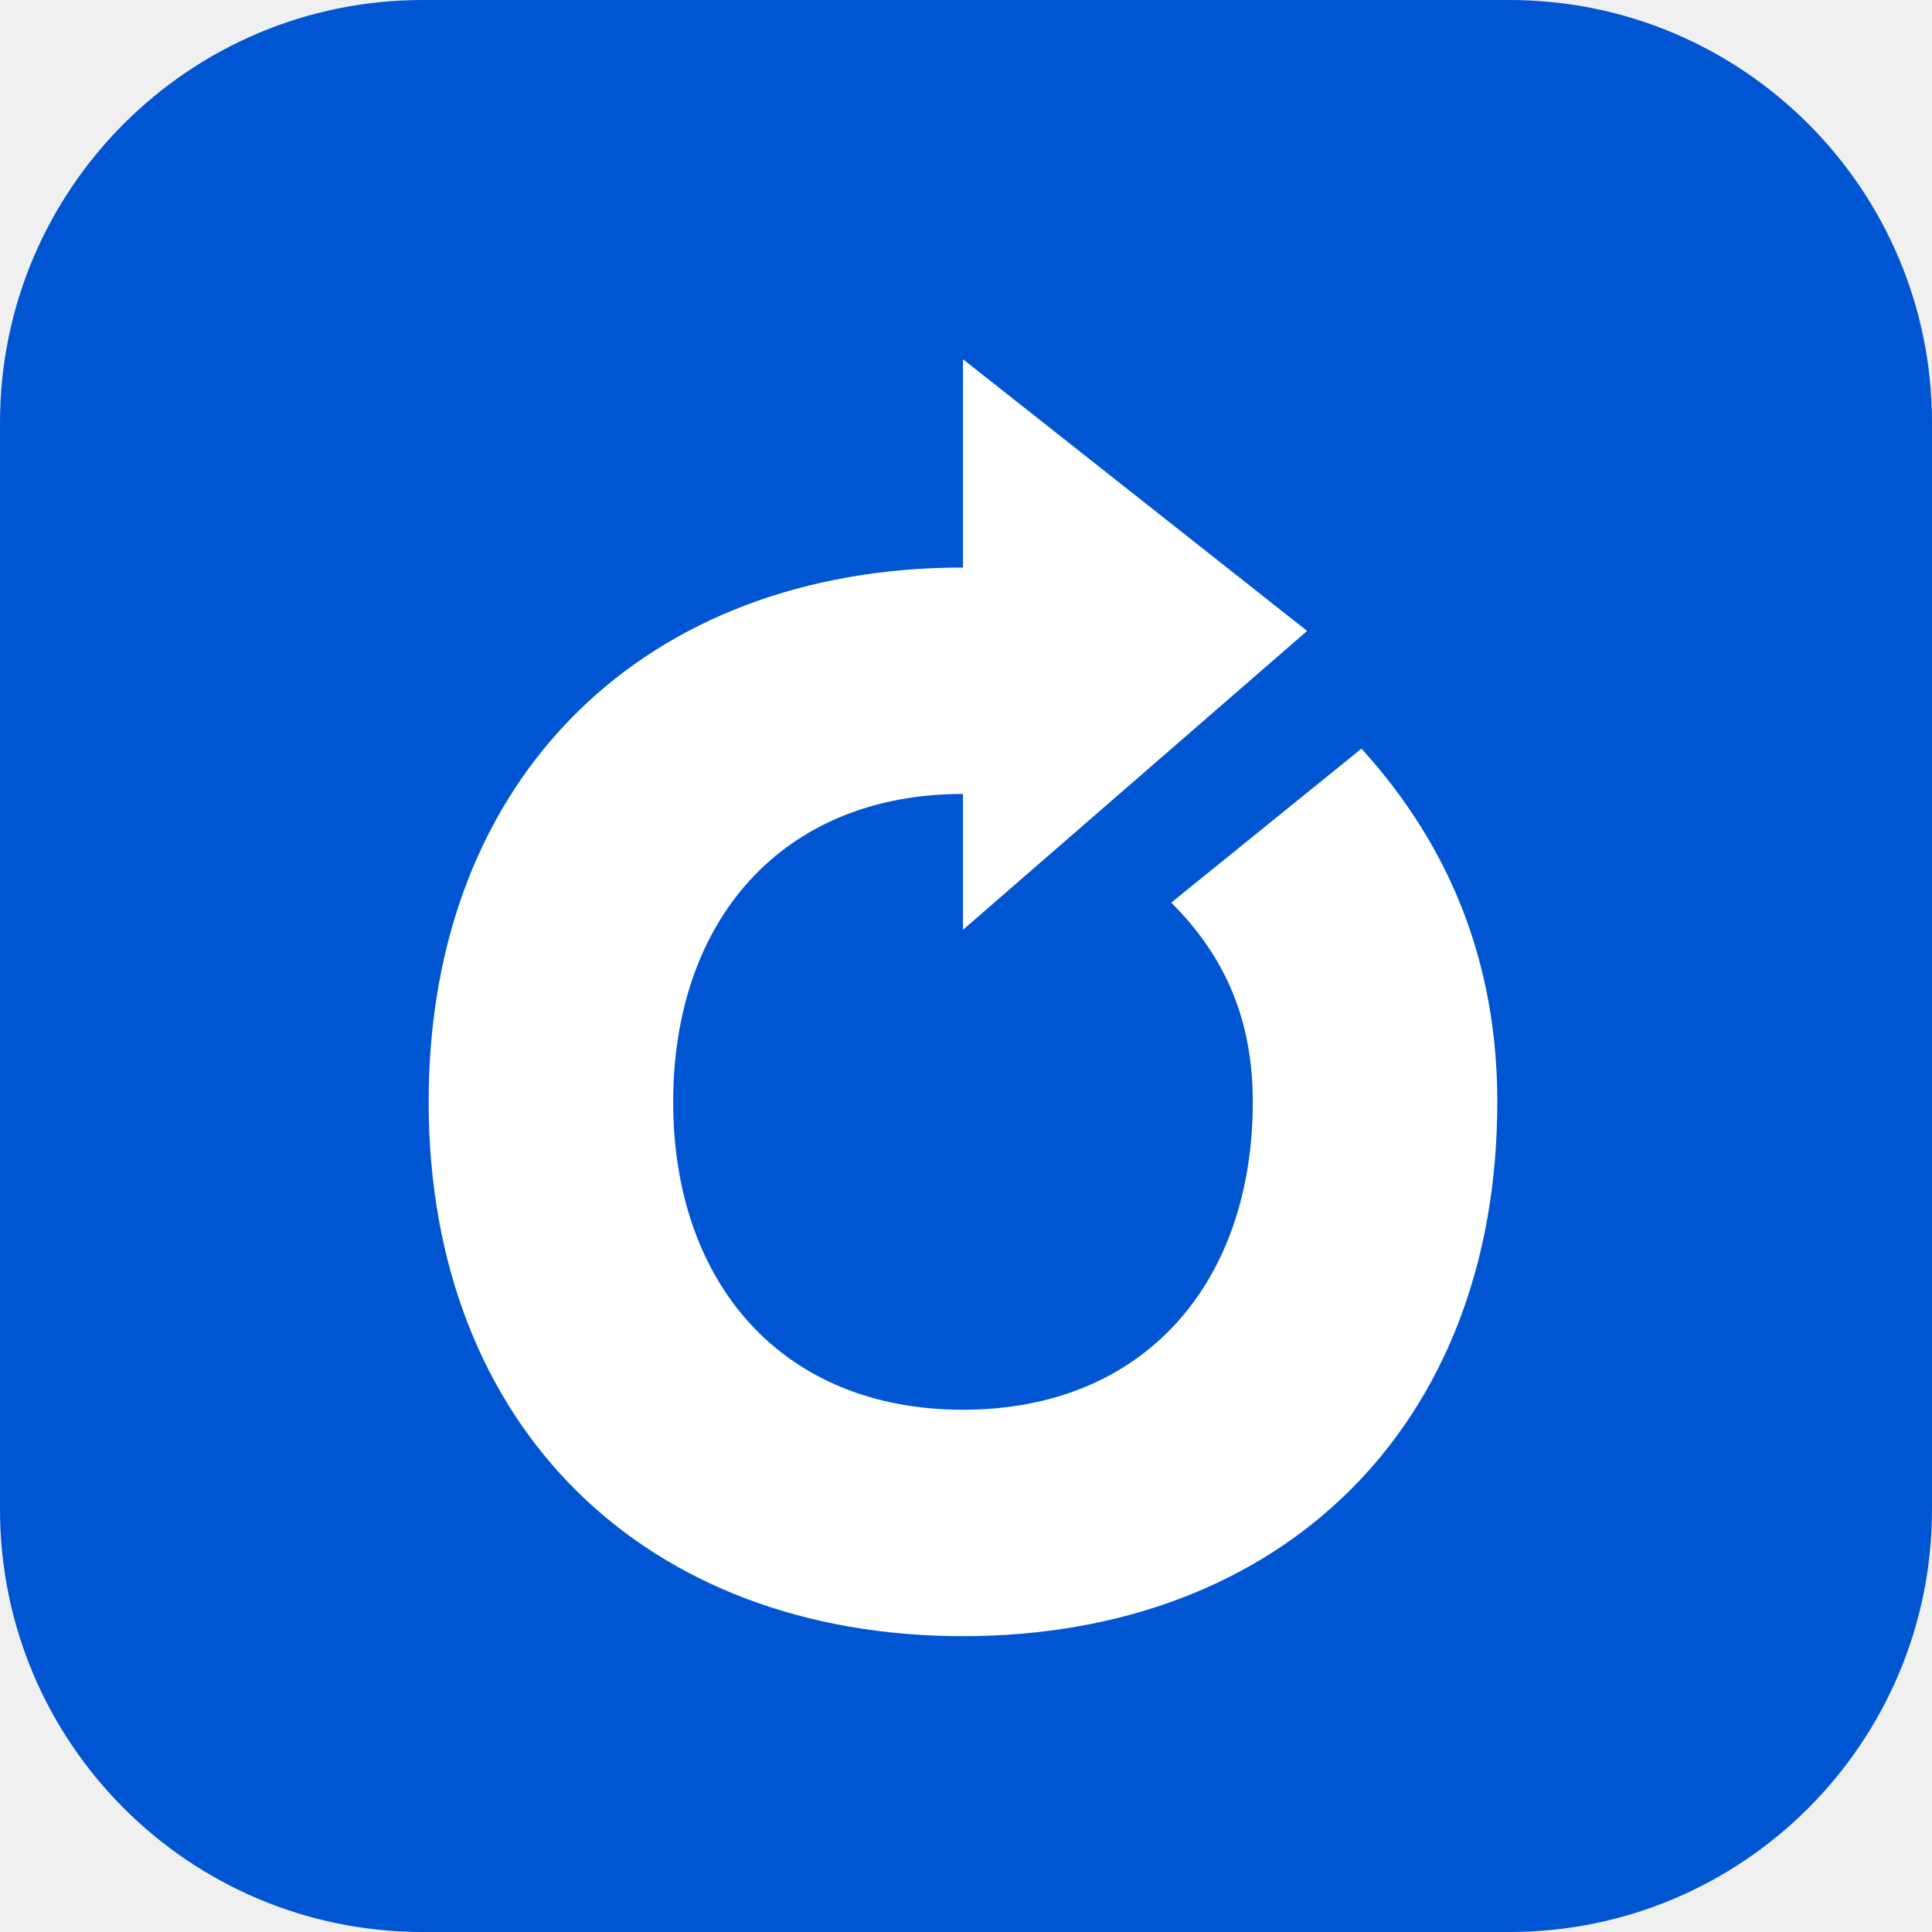
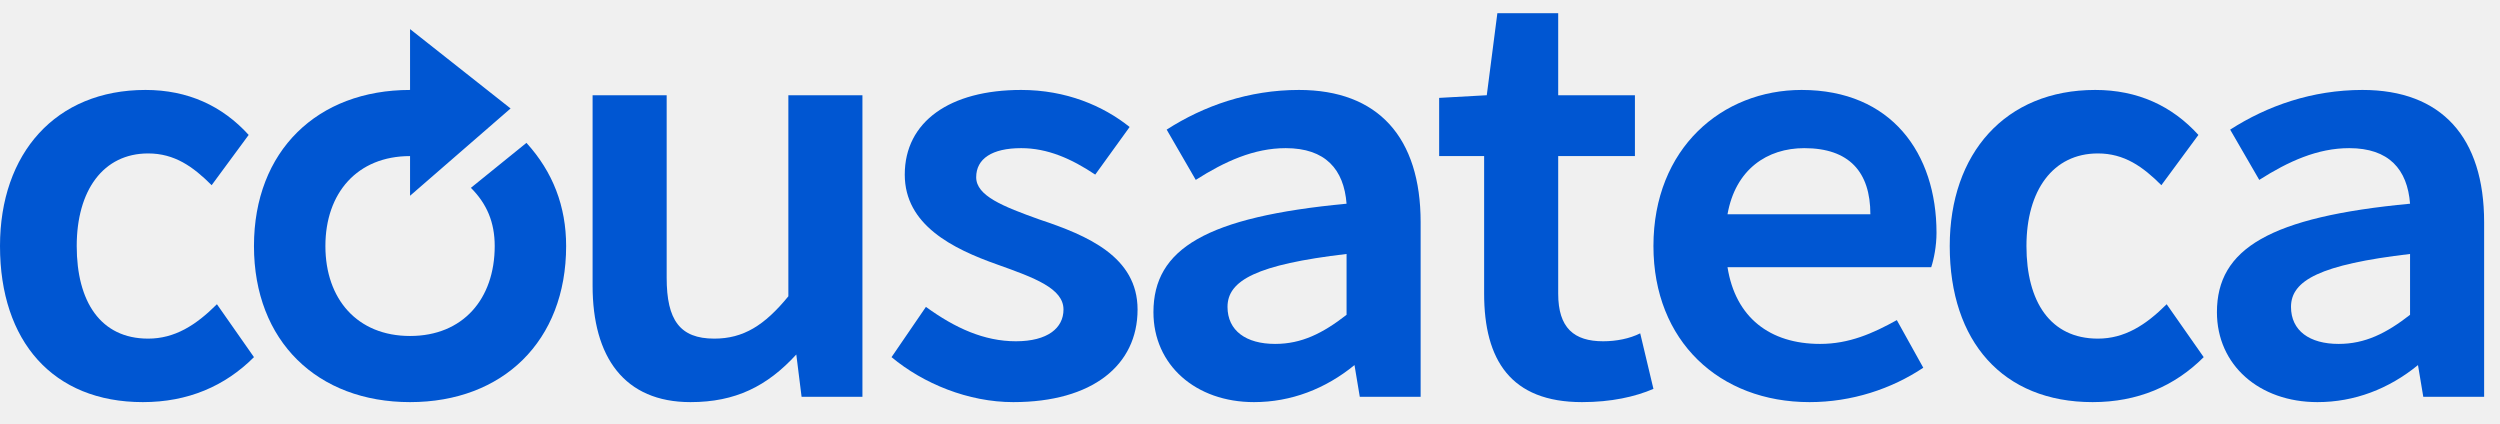
- <svg xmlns="http://www.w3.org/2000/svg" viewBox="0 0 64 64">
-   <rect width="64" height="64" rx="14" fill="#0056D2" />
-   <path transform="translate(-26.6 -3.4) scale(0.3)" fill="#ffffff" fill-rule="evenodd" d="M 239 94 C 249 105, 254 118, 254 133 C 254 169, 230 192, 195 192 C 160 192, 136 169, 136 133 C 136 97, 160 74, 195 74 L 195 51 L 233 81 L 195 114 L 195 99 C 175 99, 163 113, 163 133 C 163 153, 175 167, 195 167 C 215 167, 227 153, 227 133 C 227 124, 224 117, 218 111 Z" />
+ <svg xmlns="http://www.w3.org/2000/svg" viewBox="40 40 945 160" role="img" aria-label="Cousateca">
+   <g fill="#0056D2" fill-rule="evenodd">
+     <path d="M 134 91 C 124 80, 111 74, 95 74 C 61 74, 40 98, 40 133 C 40 169, 60 192, 94 192 C 111 192, 125 186, 136 175 L 122 155 C 114 163, 106 168, 96 168 C 78 168, 69 154, 69 133 C 69 112, 79 98, 96 98 C 106 98, 113 103, 120 110 Z" />
+     <path d="M 239 94 C 249 105, 254 118, 254 133 C 254 169, 230 192, 195 192 C 160 192, 136 169, 136 133 C 136 97, 160 74, 195 74 L 195 51 L 233 81 L 195 114 L 195 99 C 175 99, 163 113, 163 133 C 163 153, 175 167, 195 167 C 215 167, 227 153, 227 133 C 227 124, 224 117, 218 111 Z" />
+     <path d="M 264 76 L 292 76 L 292 145 C 292 161, 297 168, 310 168 C 321 168, 329 163, 338 152 L 338 76 L 366 76 L 366 190 L 343 190 L 341 174 C 330 186, 318 192, 301 192 C 276 192, 264 175, 264 148 Z" />
+     <path d="M 377 175 L 390 156 C 401 164, 412 169, 424 169 C 436 169, 442 164, 442 157 C 442 149, 431 145, 417 140 C 400 134, 382 125, 382 106 C 382 86, 399 74, 426 74 C 443 74, 457 80, 467 88 L 454 106 C 445 100, 436 96, 426 96 C 415 96, 409 100, 409 107 C 409 114, 419 118, 433 123 C 451 129, 470 137, 470 157 C 470 178, 453 192, 423 192 C 406 192, 389 185, 377 175 Z" />
+     <path d="M 476 158 C 476 134, 496 122, 549 117 C 548 104, 541 96, 526 96 C 514 96, 503 101, 492 108 L 481 89 C 495 80, 512 74, 531 74 C 561 74, 577 92, 577 124 L 577 190 L 554 190 L 552 178 C 541 187, 528 192, 514 192 C 492 192, 476 178, 476 158 Z M 549 159 L 549 136 C 515 140, 504 146, 504 156 C 504 165, 511 170, 522 170 C 532 170, 540 166, 549 159 Z" />
+     <path d="M 601 151 L 601 99 L 584 99 L 584 77 L 602 76 L 606 45 L 629 45 L 629 76 L 658 76 L 658 99 L 629 99 L 629 151 C 629 164, 635 169, 646 169 C 651 169, 656 168, 660 166 L 665 187 C 658 190, 649 192, 638 192 C 611 192, 601 176, 601 151 Z" />
+     <path d="M 665 133 C 665 96, 691 74, 721 74 C 755 74, 772 98, 772 128 C 772 133, 771 138, 770 141 L 693 141 C 696 160, 709 170, 728 170 C 739 170, 748 166, 757 161 L 767 179 C 755 187, 740 192, 724 192 C 690 192, 665 169, 665 133 Z M 747 121 C 747 105, 739 96, 722 96 C 708 96, 696 104, 693 121 Z" />
+     <path d="M 871 91 C 861 80, 848 74, 832 74 C 798 74, 777 98, 777 133 C 777 169, 797 192, 831 192 C 848 192, 862 186, 873 175 L 859 155 C 851 163, 843 168, 833 168 C 815 168, 806 154, 806 133 C 806 112, 816 98, 833 98 C 843 98, 850 103, 857 110 Z" />
+     <path d="M 878 158 C 878 134, 898 122, 951 117 C 950 104, 943 96, 928 96 C 916 96, 905 101, 894 108 L 883 89 C 897 80, 914 74, 933 74 C 963 74, 979 92, 979 124 L 979 190 L 956 190 L 954 178 C 943 187, 930 192, 916 192 C 894 192, 878 178, 878 158 Z M 951 159 L 951 136 C 917 140, 906 146, 906 156 C 906 165, 913 170, 924 170 C 934 170, 942 166, 951 159 Z" />
+   </g>
</svg>
